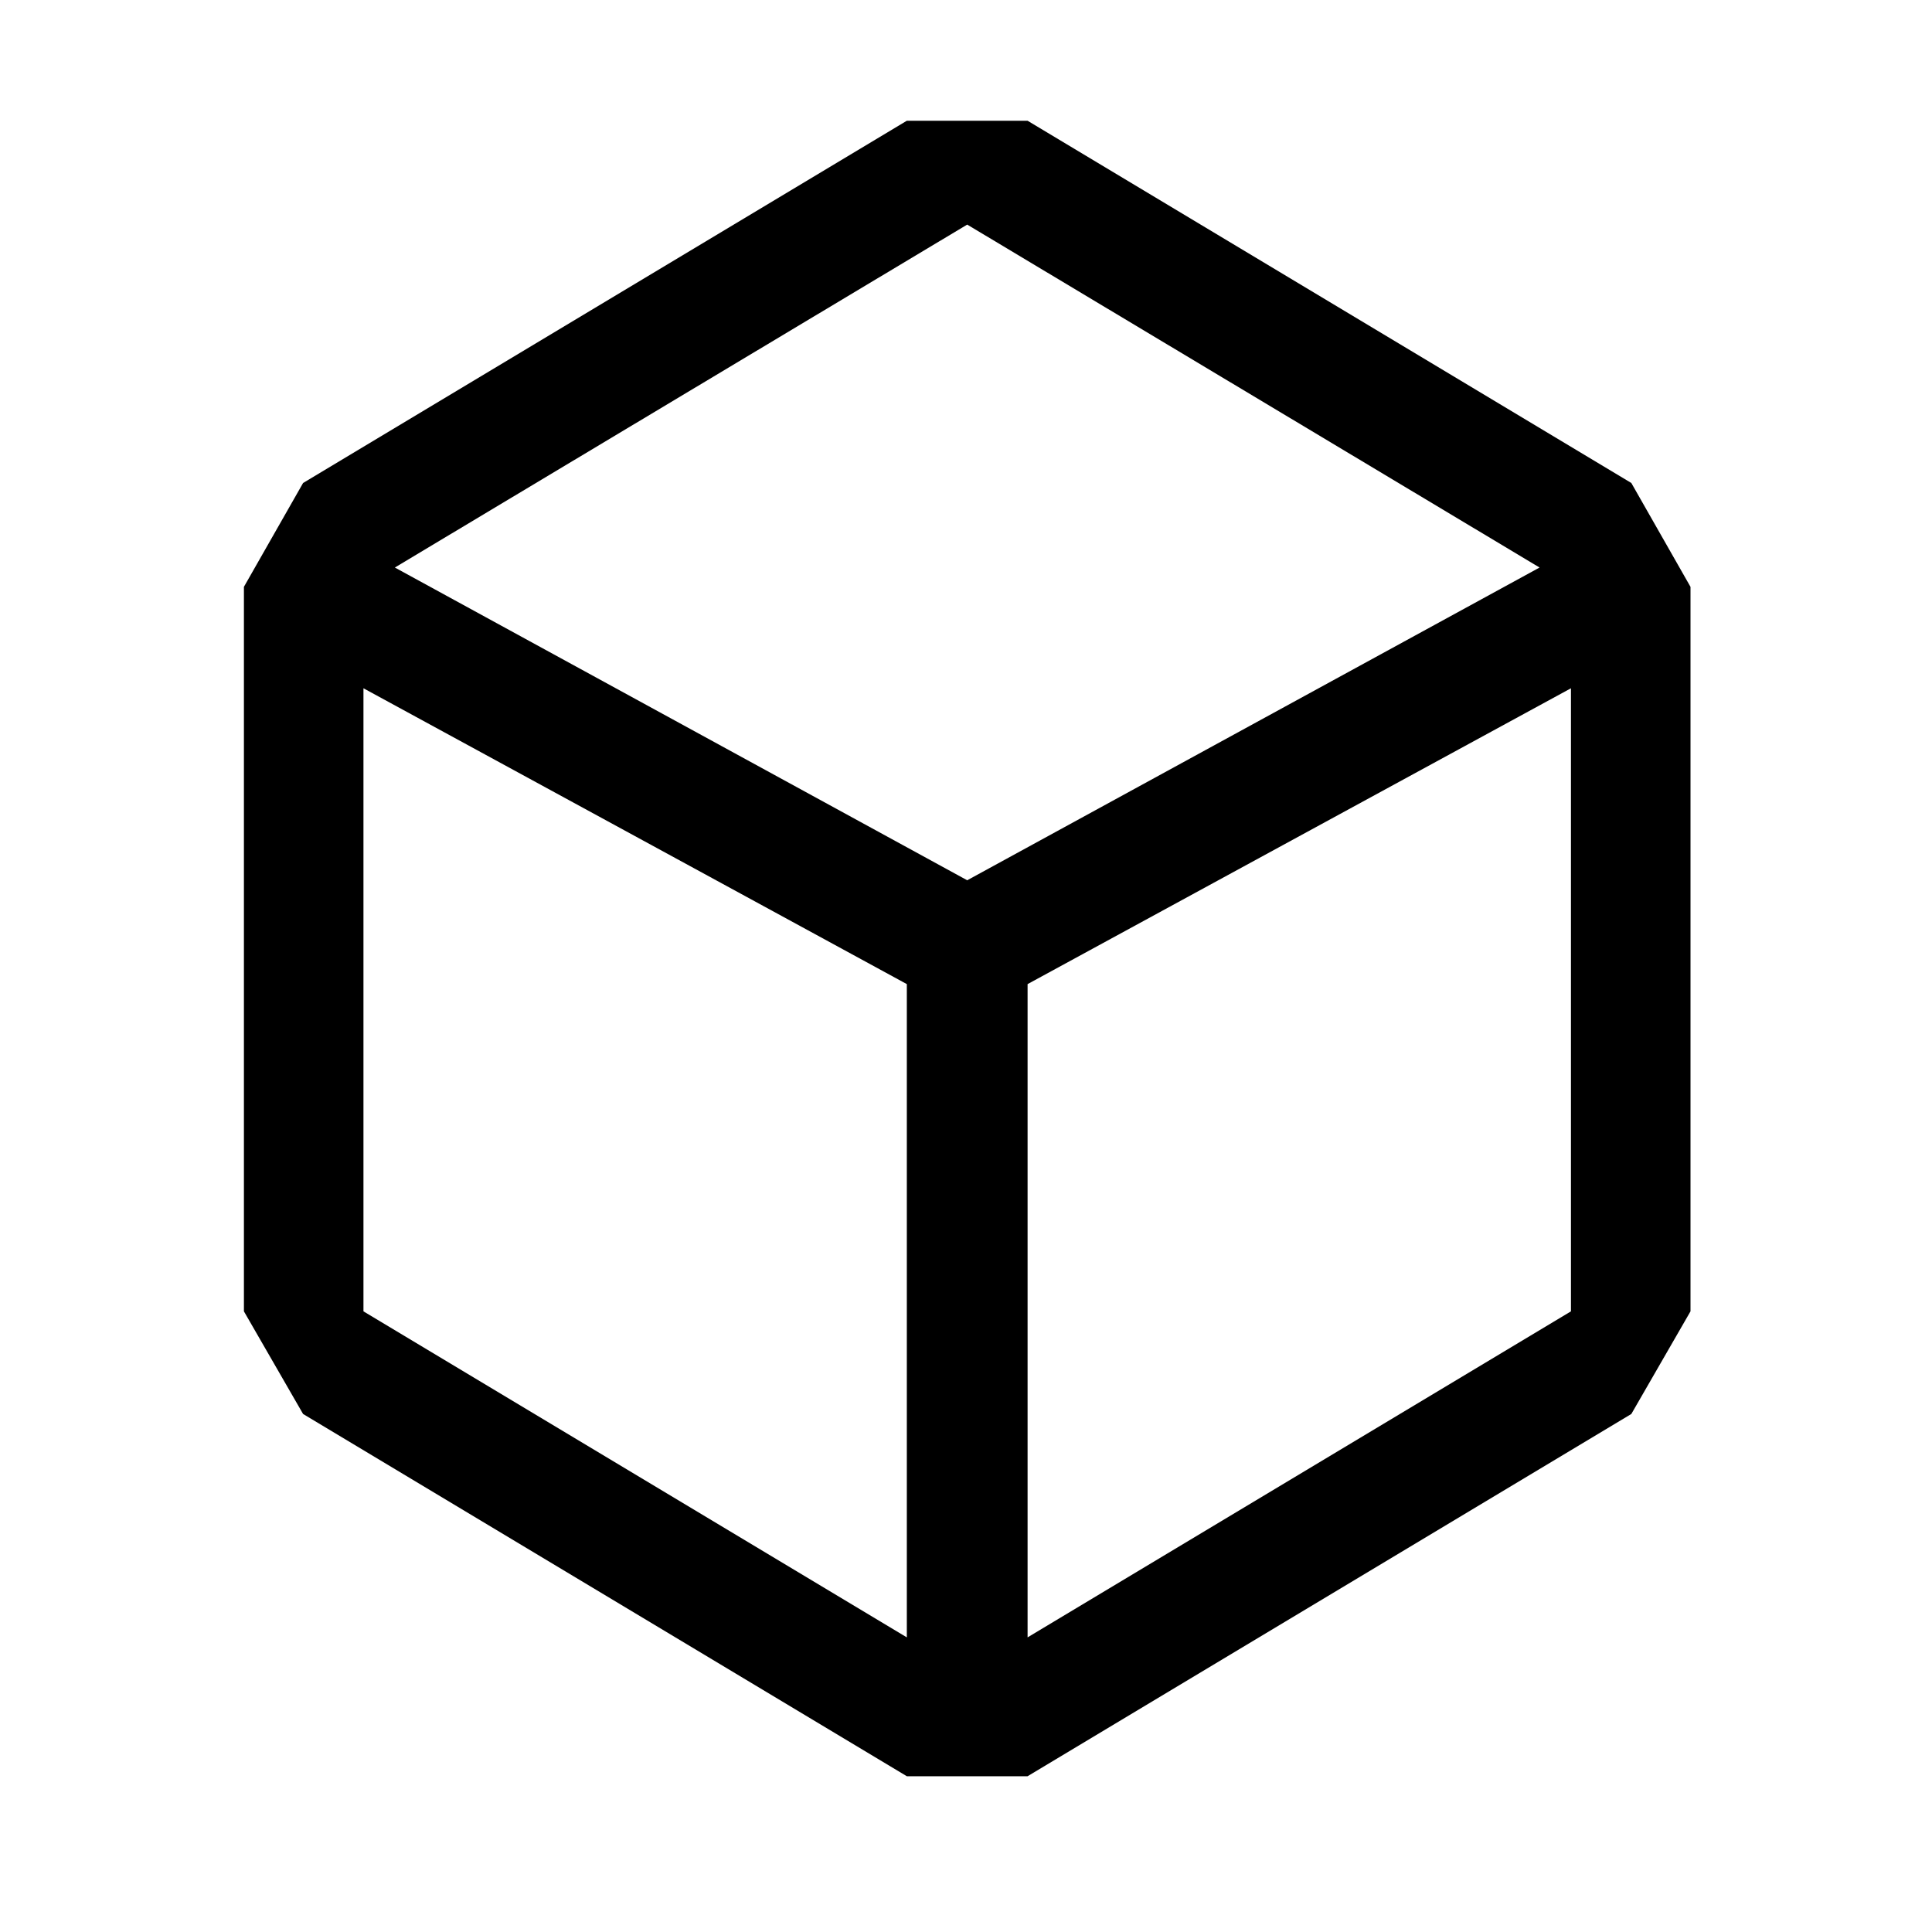
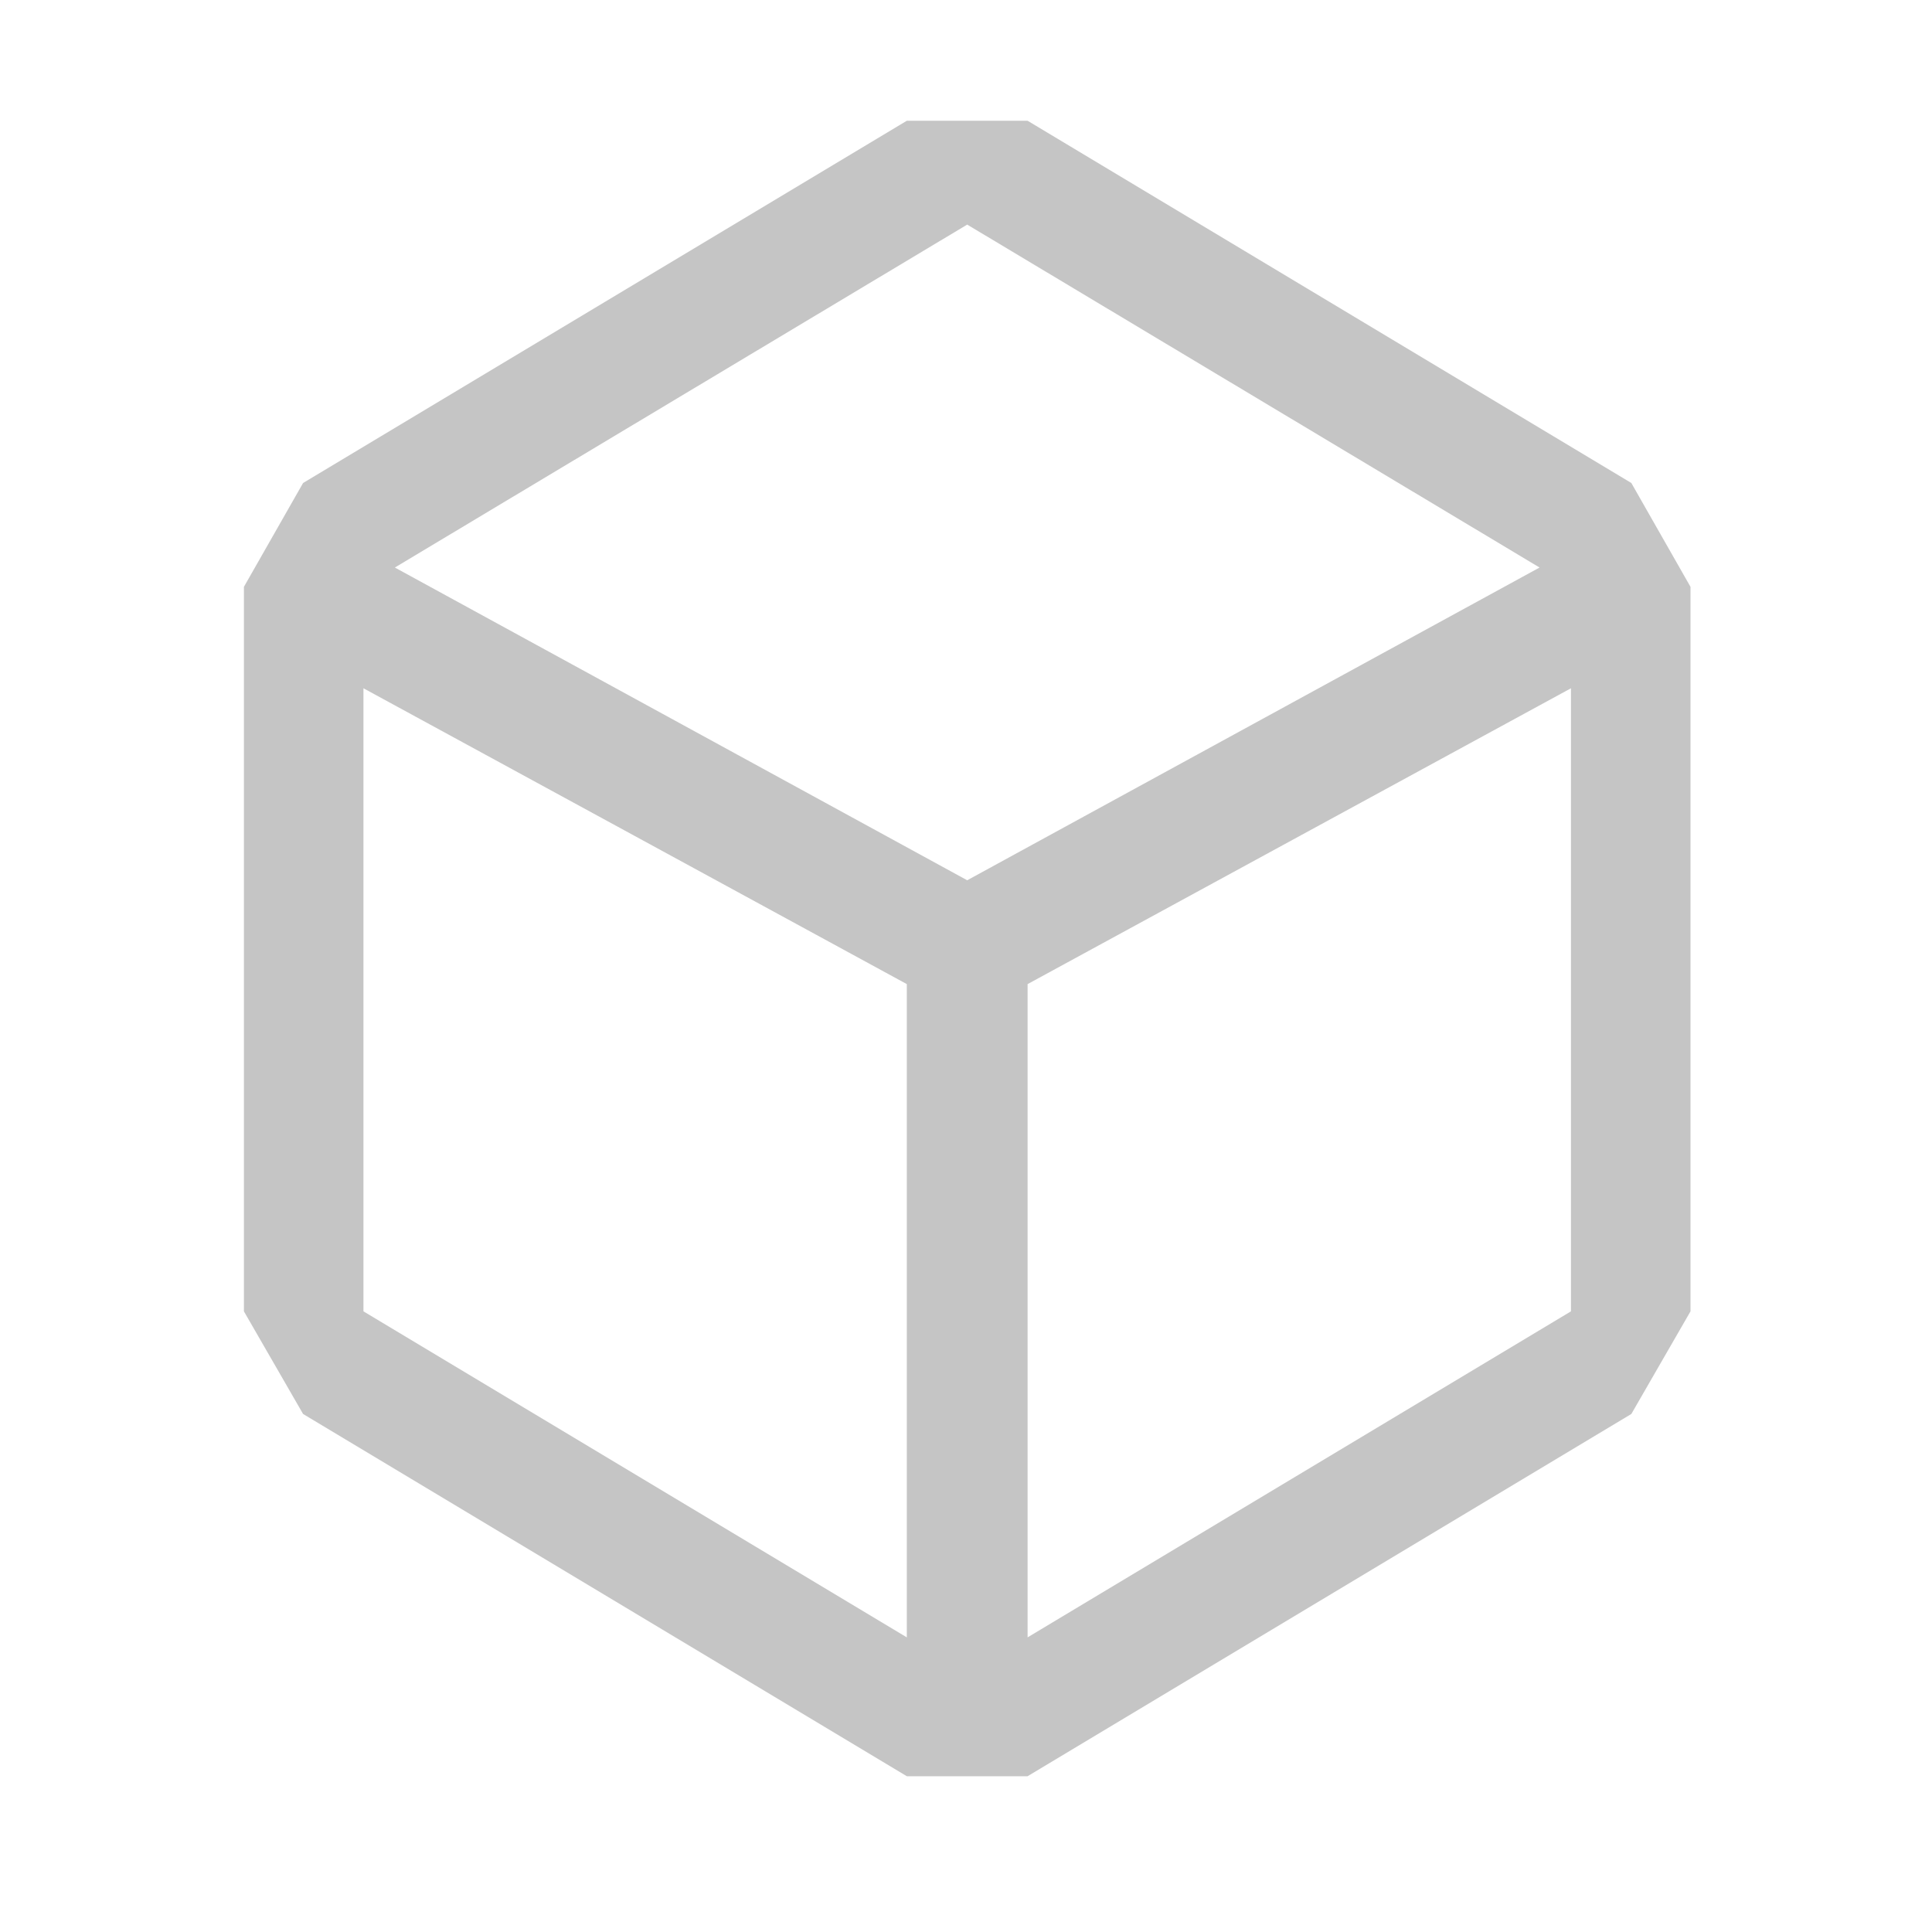
- <svg xmlns="http://www.w3.org/2000/svg" width="16" height="16" viewBox="0 0 16 16" fill="currentColor">
+ <svg xmlns="http://www.w3.org/2000/svg" width="16" height="16" viewBox="0 0 16 16" fill="#C5C5C5">
  <path d="M13.51 4l-5-3h-1l-5 3-.49.86v6l.49.85 5 3h1l5-3 .49-.85v-6L13.51 4zm-6 9.56l-4.5-2.7V5.7l4.5 2.45v5.41zM3.27 4.7l4.74-2.84 4.74 2.84-4.74 2.59L3.27 4.7zm9.74 6.16l-4.5 2.7V8.15l4.5-2.45v5.16z" />
</svg>
